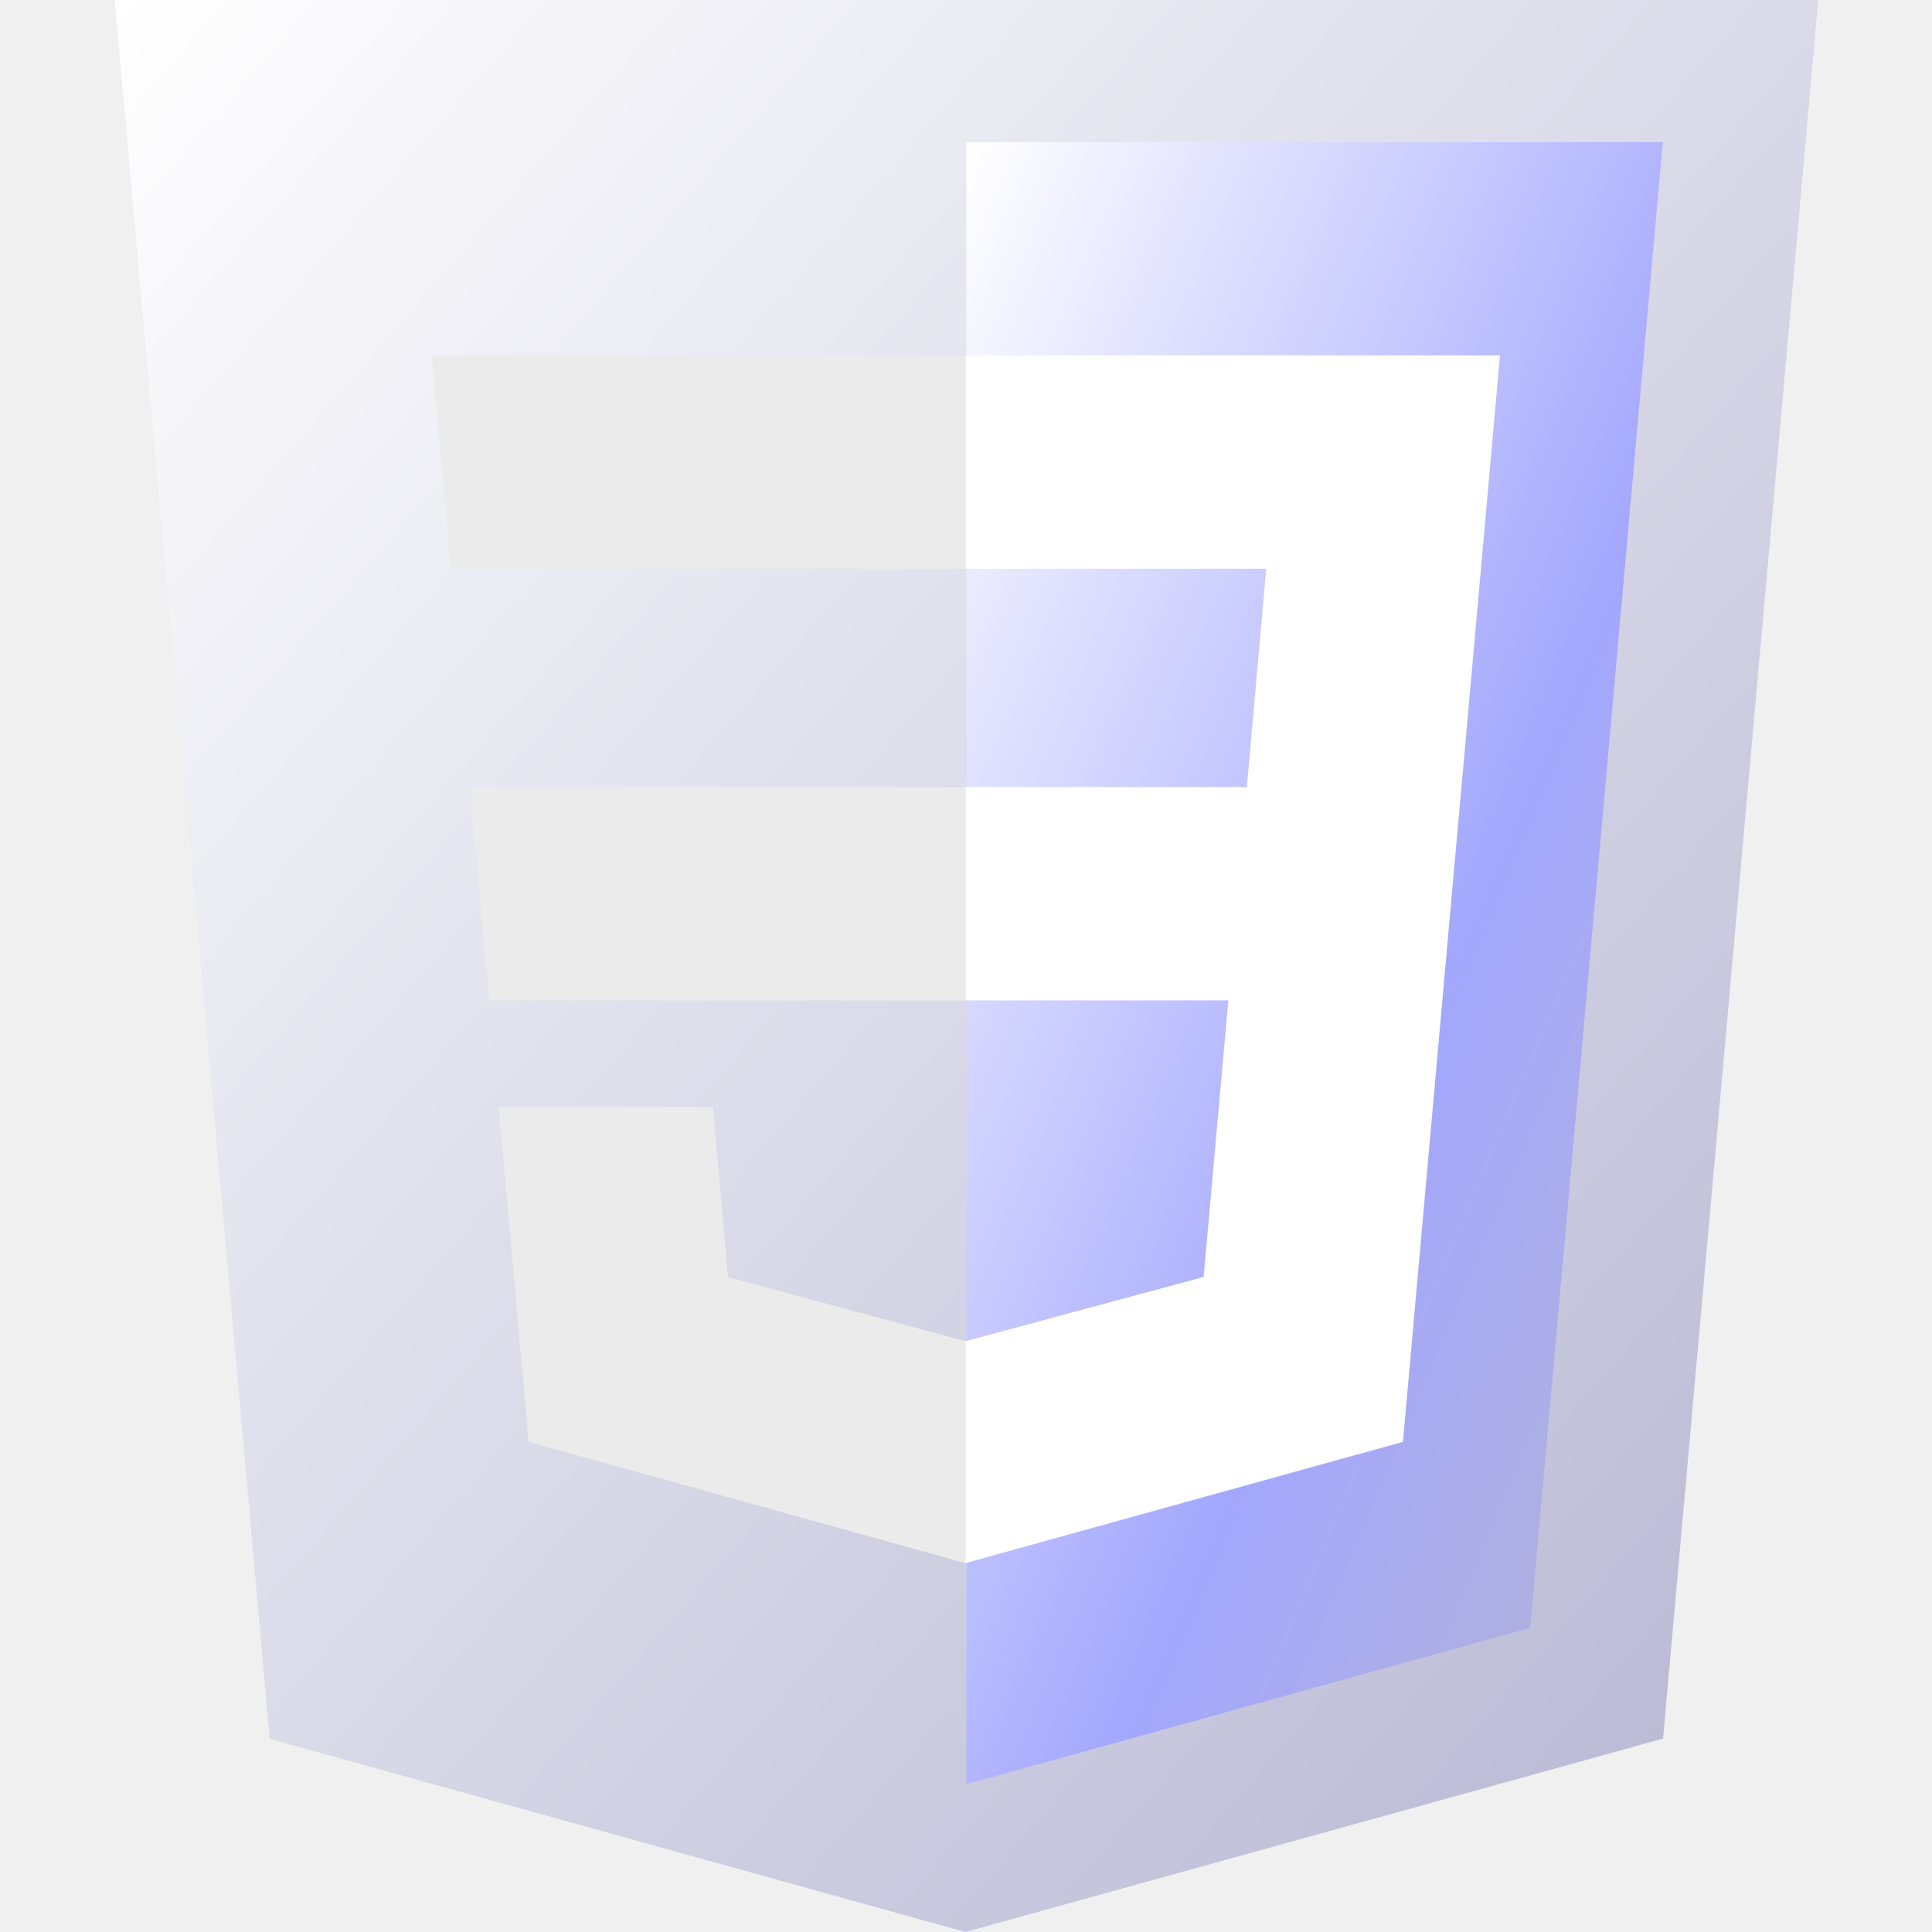
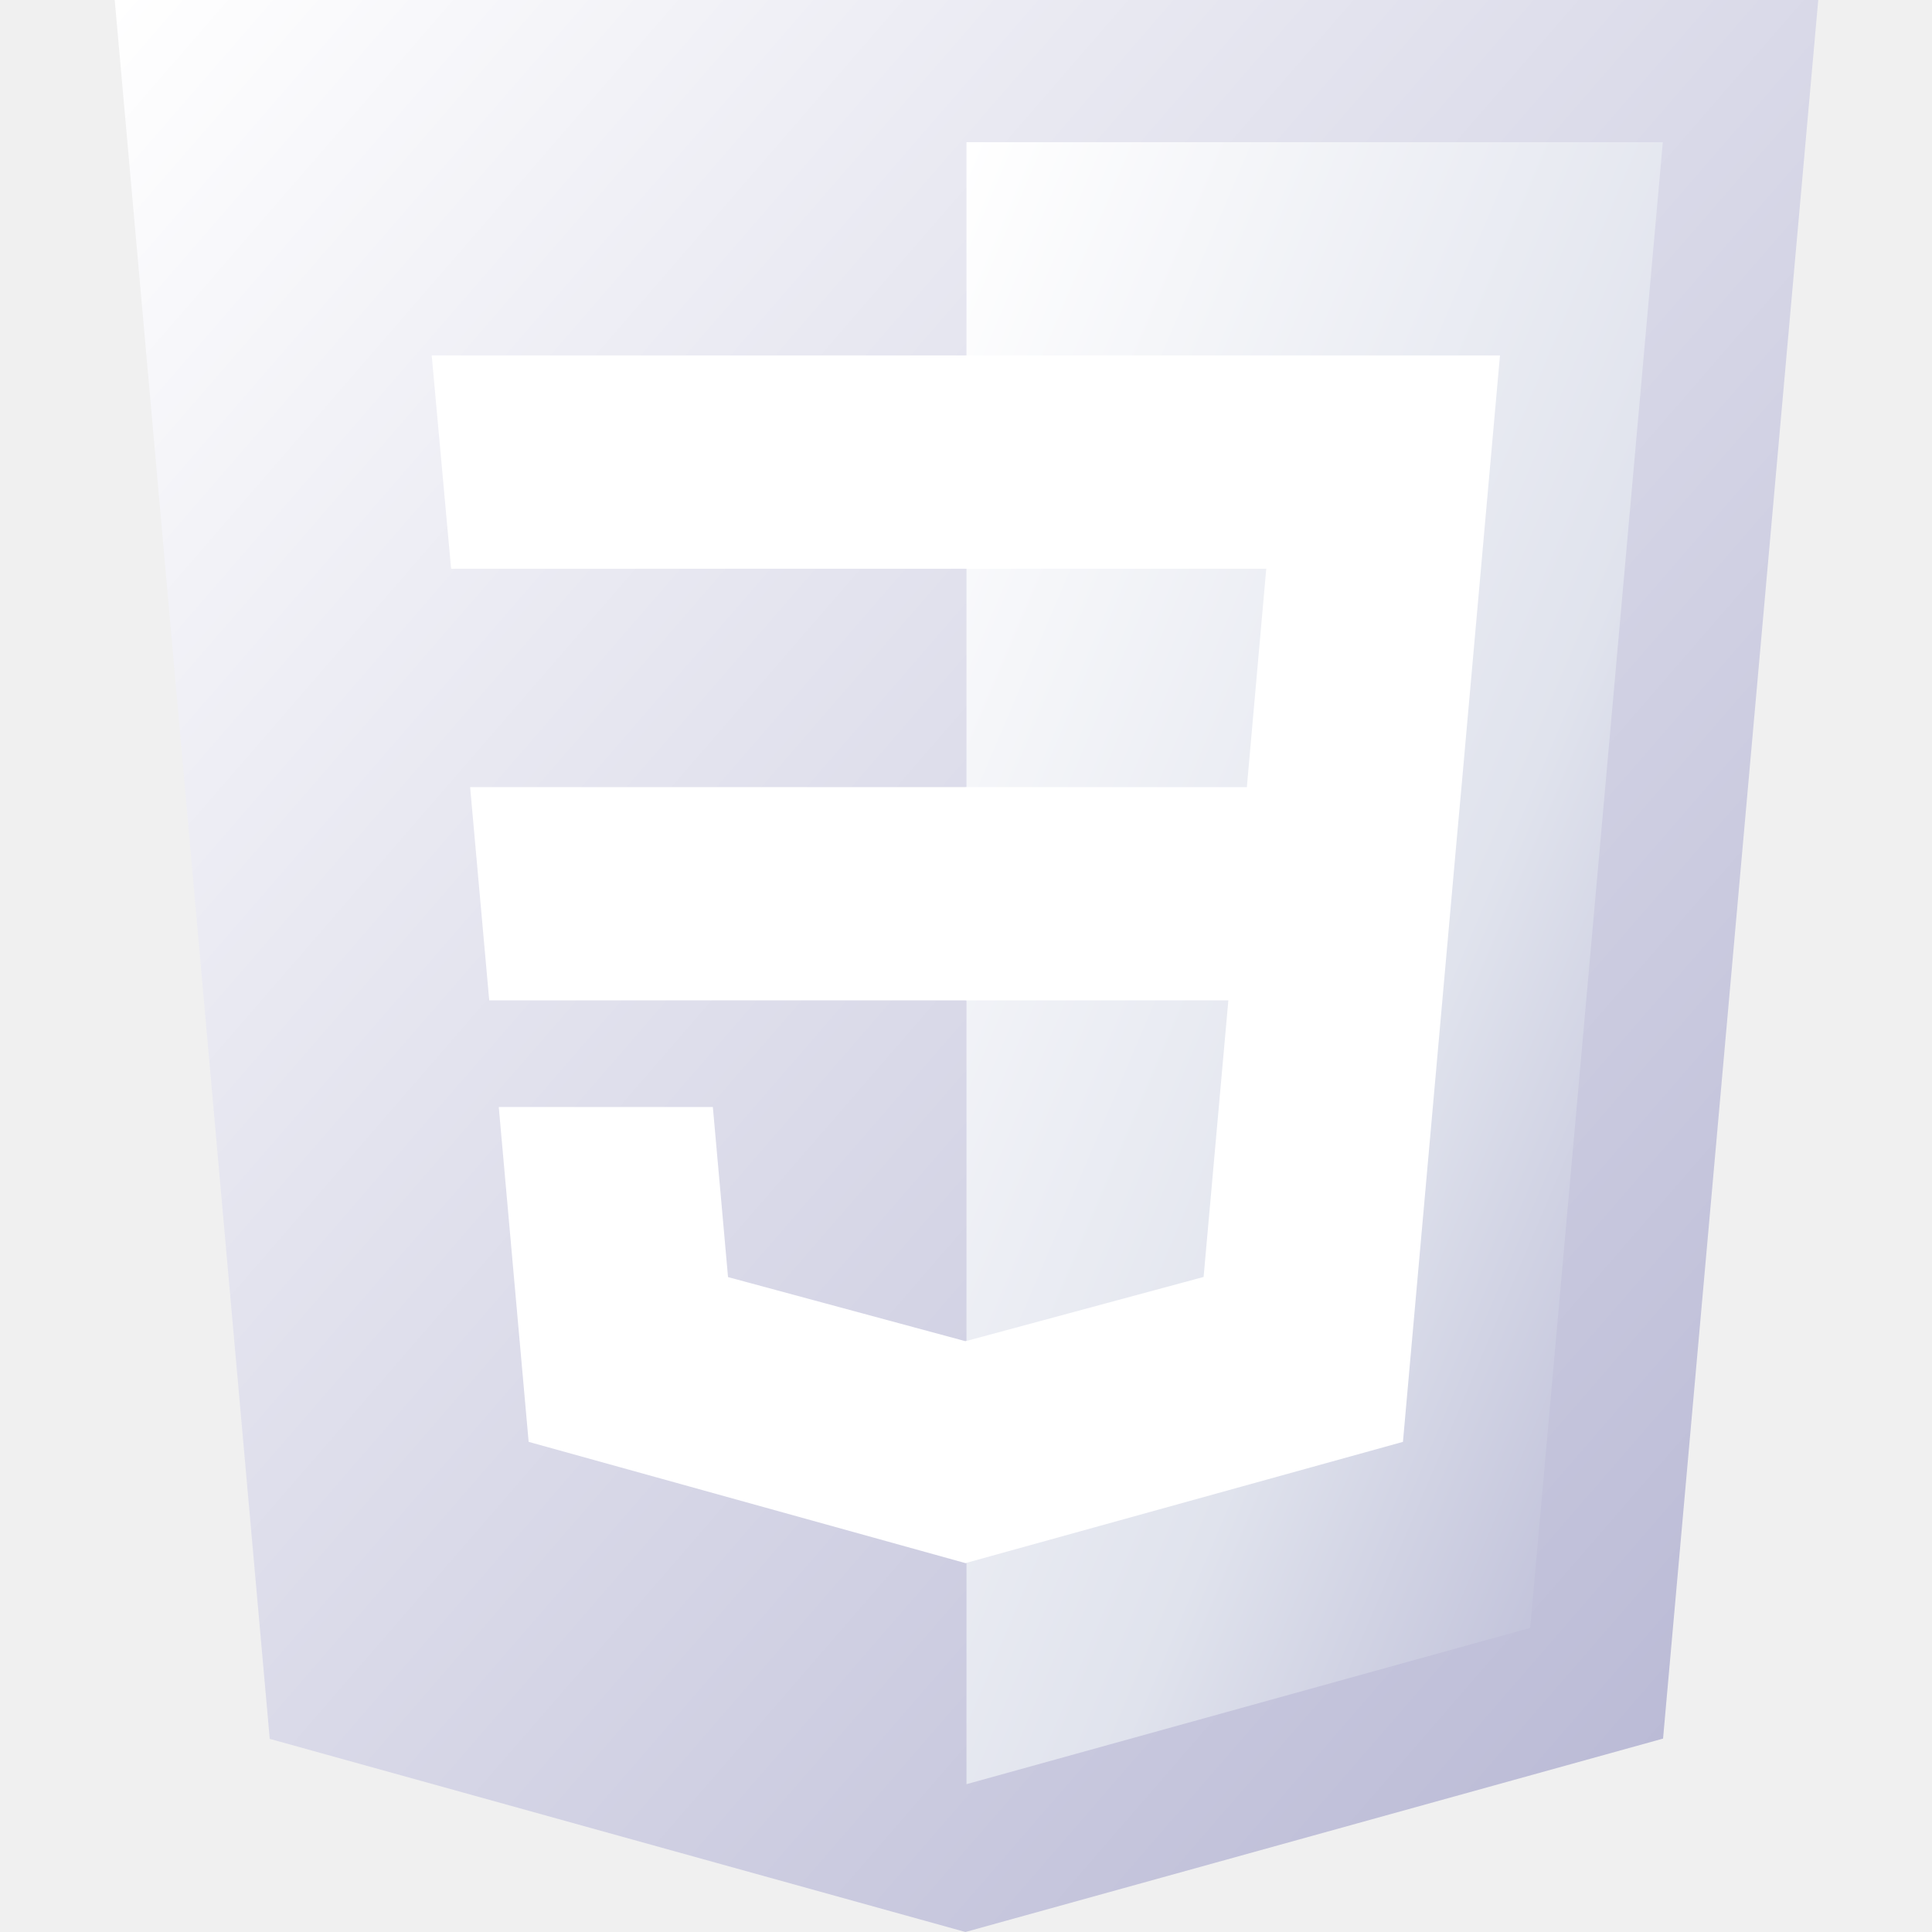
<svg xmlns="http://www.w3.org/2000/svg" width="64" height="64" viewBox="0 0 64 64" id="svg3476" version="1.1">
  <defs id="defs3478">
    <linearGradient id="color3" x1="0" x2="1" y1="0" y2="1">
      <stop offset="0%" stop-color="#ffffff" />
      <stop offset="100%" stop-color="#b4b4d2" />
    </linearGradient>
    <linearGradient id="color4" x1="0" x2="1" y1="0" y2="1">
      <stop offset="0%" stop-color="#ffffff" />
-       <stop offset="60%" stop-color="#a3a7fd" />
+       <stop offset="60%" stop-color="#e0e3ed" />
      <stop offset="100%" stop-color="#b4b4d2" />
    </linearGradient>
  </defs>
  <g id="layer1" transform="translate(-193.633,-739.4803)">
    <polygon style="fill:url(#color3)" points="437.367,100.62 404.321,470.819 255.778,512 107.644,470.877 74.633,100.62 " id="polygon2989" transform="matrix(0.1555741,0,0,0.1555739,185.822,723.8265)" />
    <polygon style="fill:url(#color4)" points="256,480.523 376.03,447.246 404.27,130.894 256,130.894 " id="polygon2991" transform="matrix(0.1555741,0,0,0.1555739,185.822,723.8265)" />
-     <polygon style="fill:#ebebeb" points="256,268.217 150.31,268.217 154.38,313.627 256,313.627 " id="polygon2993" transform="matrix(0.1555741,0,0,0.1555739,185.822,723.8265)" />
-     <polygon style="fill:#ebebeb" points="256,176.305 255.843,176.305 142.132,176.305 146.26,221.716 256,221.716 " id="polygon2995" transform="matrix(0.1555741,0,0,0.1555739,185.822,723.8265)" />
-     <polygon style="fill:#ebebeb" points="156.409,336.333 162.771,407.634 255.791,433.457 256,433.399 256,386.153 255.801,386.206 205.227,372.55 201.994,336.333 177.419,336.333 " id="polygon2997" transform="matrix(0.1555741,0,0,0.1555739,185.822,723.8265)" />
+     <polygon style="fill:#fff" points="256,268.217 150.31,268.217 154.38,313.627 256,313.627 " id="polygon2993" transform="matrix(0.1555741,0,0,0.1555739,185.822,723.8265)" />
+     <polygon style="fill:#fff" points="256,176.305 255.843,176.305 142.132,176.305 146.26,221.716 256,221.716 " id="polygon2995" transform="matrix(0.1555741,0,0,0.1555739,185.822,723.8265)" />
+     <polygon style="fill:#fff" points="156.409,336.333 162.771,407.634 255.791,433.457 256,433.399 256,386.153 255.801,386.206 205.227,372.55 201.994,336.333 177.419,336.333 " id="polygon2997" transform="matrix(0.1555741,0,0,0.1555739,185.822,723.8265)" />
    <polygon style="fill:#ffffff" points="311.761,313.627 306.49,372.521 255.843,386.191 255.843,433.435 348.937,407.634 349.62,399.962 360.291,280.411 361.399,268.217 369.597,176.305 255.843,176.305 255.843,221.716 319.831,221.716 315.699,268.217 255.843,268.217 255.843,313.627 " id="polygon3005" transform="matrix(0.1555741,0,0,0.1555739,185.822,723.8265)" />
  </g>
</svg>
